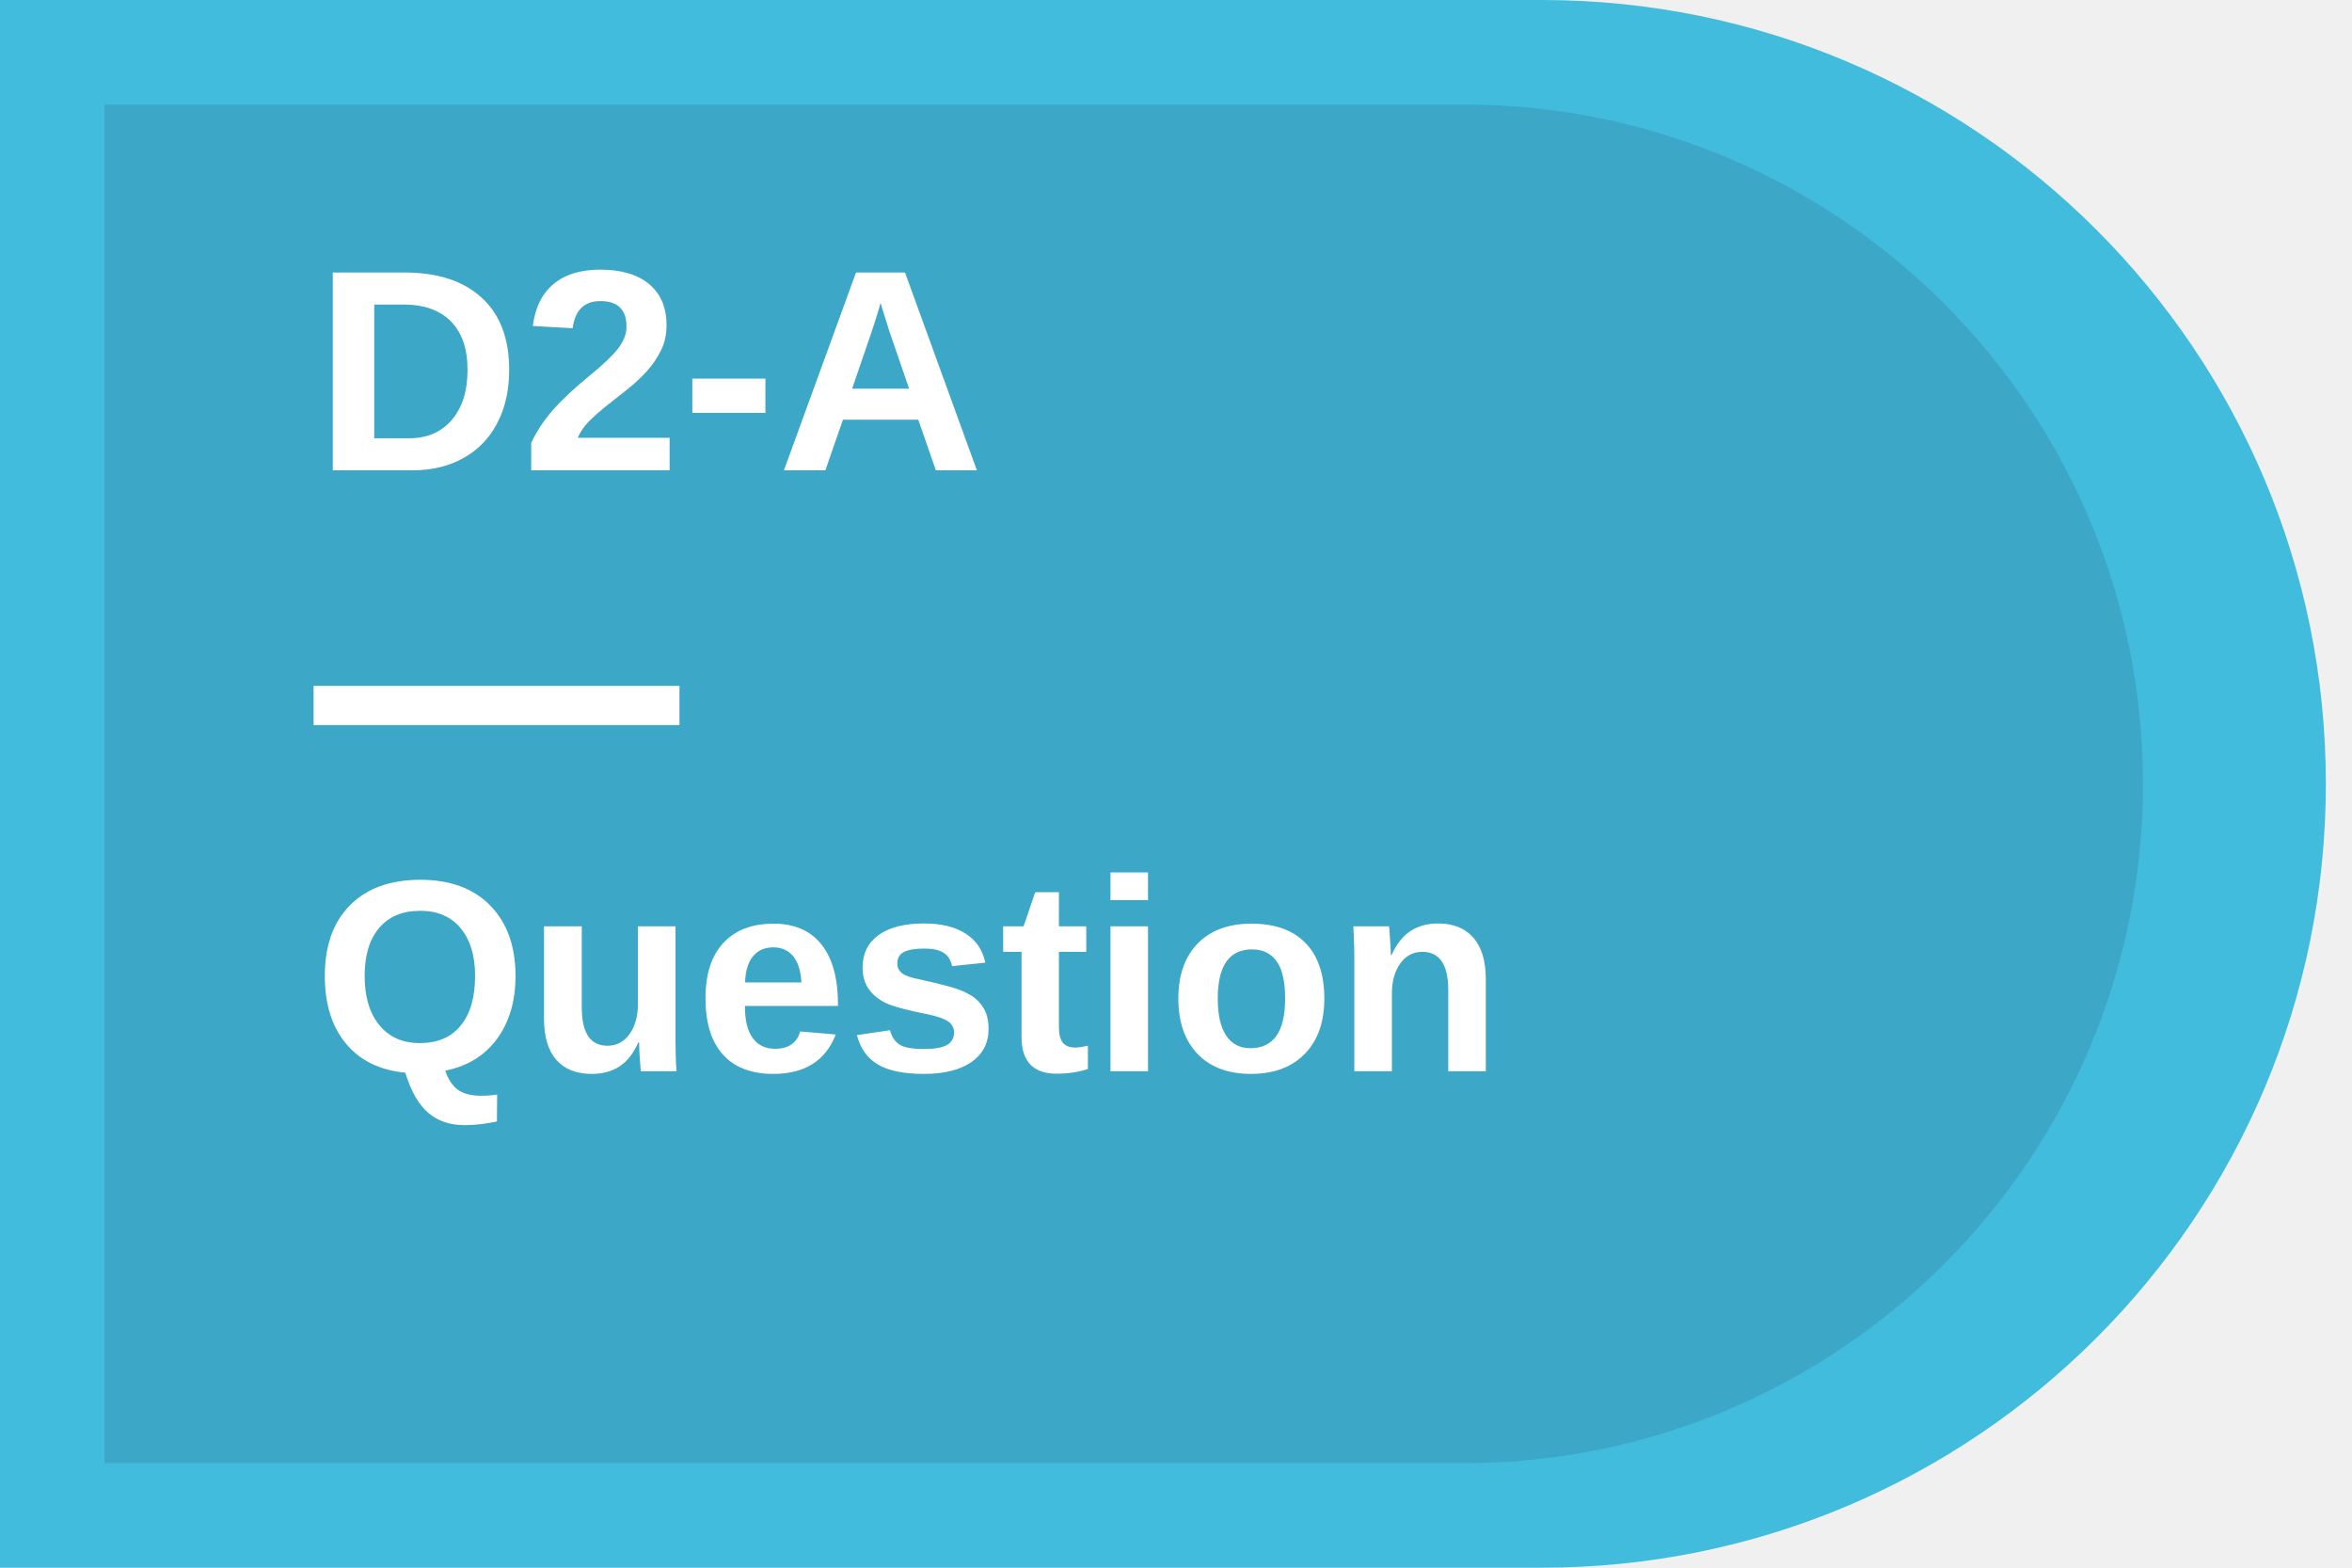
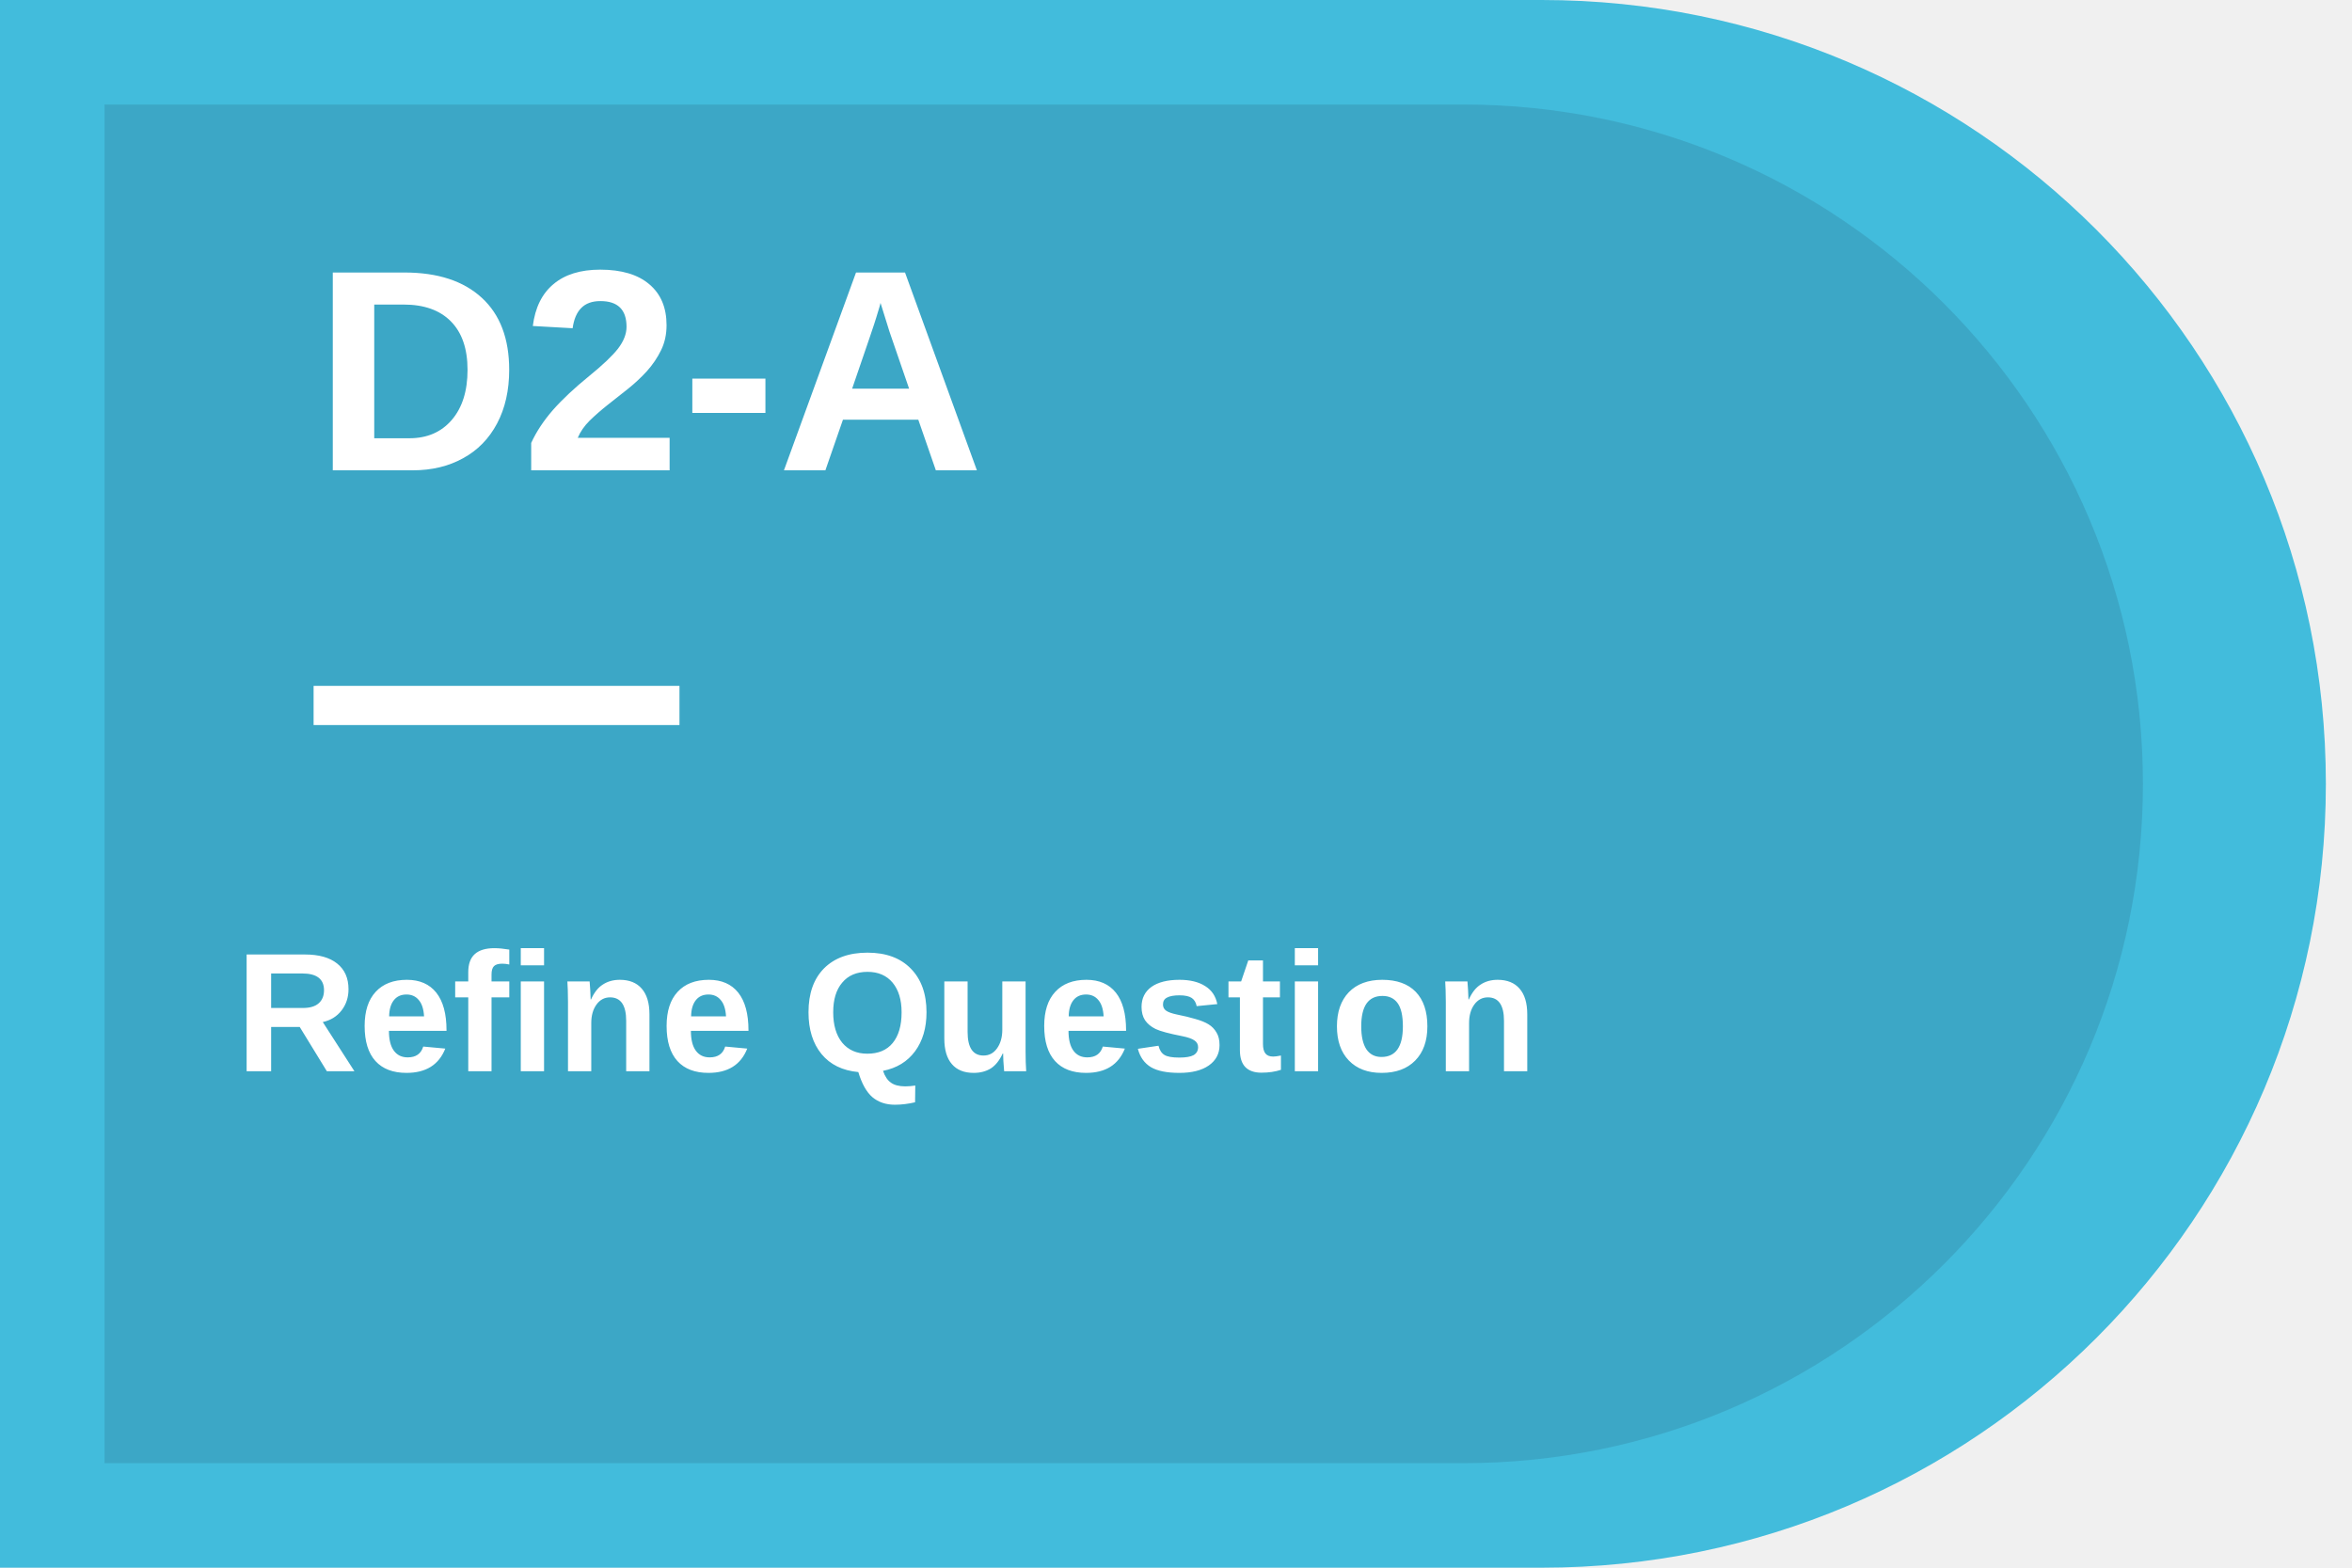
<svg xmlns="http://www.w3.org/2000/svg" viewBox="0 0 180 120" role="img" aria-labelledby="title">
  <path fill="#42BCDC" d="M0 0h118a60 60 0 0 1 0 120H0z" />
  <path fill="#234A65" opacity=".18" d="M8 8h104a52 52 0 0 1 0 104H8z" />
  <text x="24" y="36" fill="#fff" font-family="Arial, sans-serif" font-size="22" font-weight="700">D2-A</text>
  <path stroke="#fff" stroke-width="3" d="M24 54h28" />
-   <text x="24" y="82" fill="#fff" font-family="Arial, sans-serif" font-size="21" font-weight="700">Question</text>
+   <text x="18" y="82" fill="#fff" font-family="Arial, sans-serif" font-size="13" font-weight="700">Refine Question</text>
</svg>
